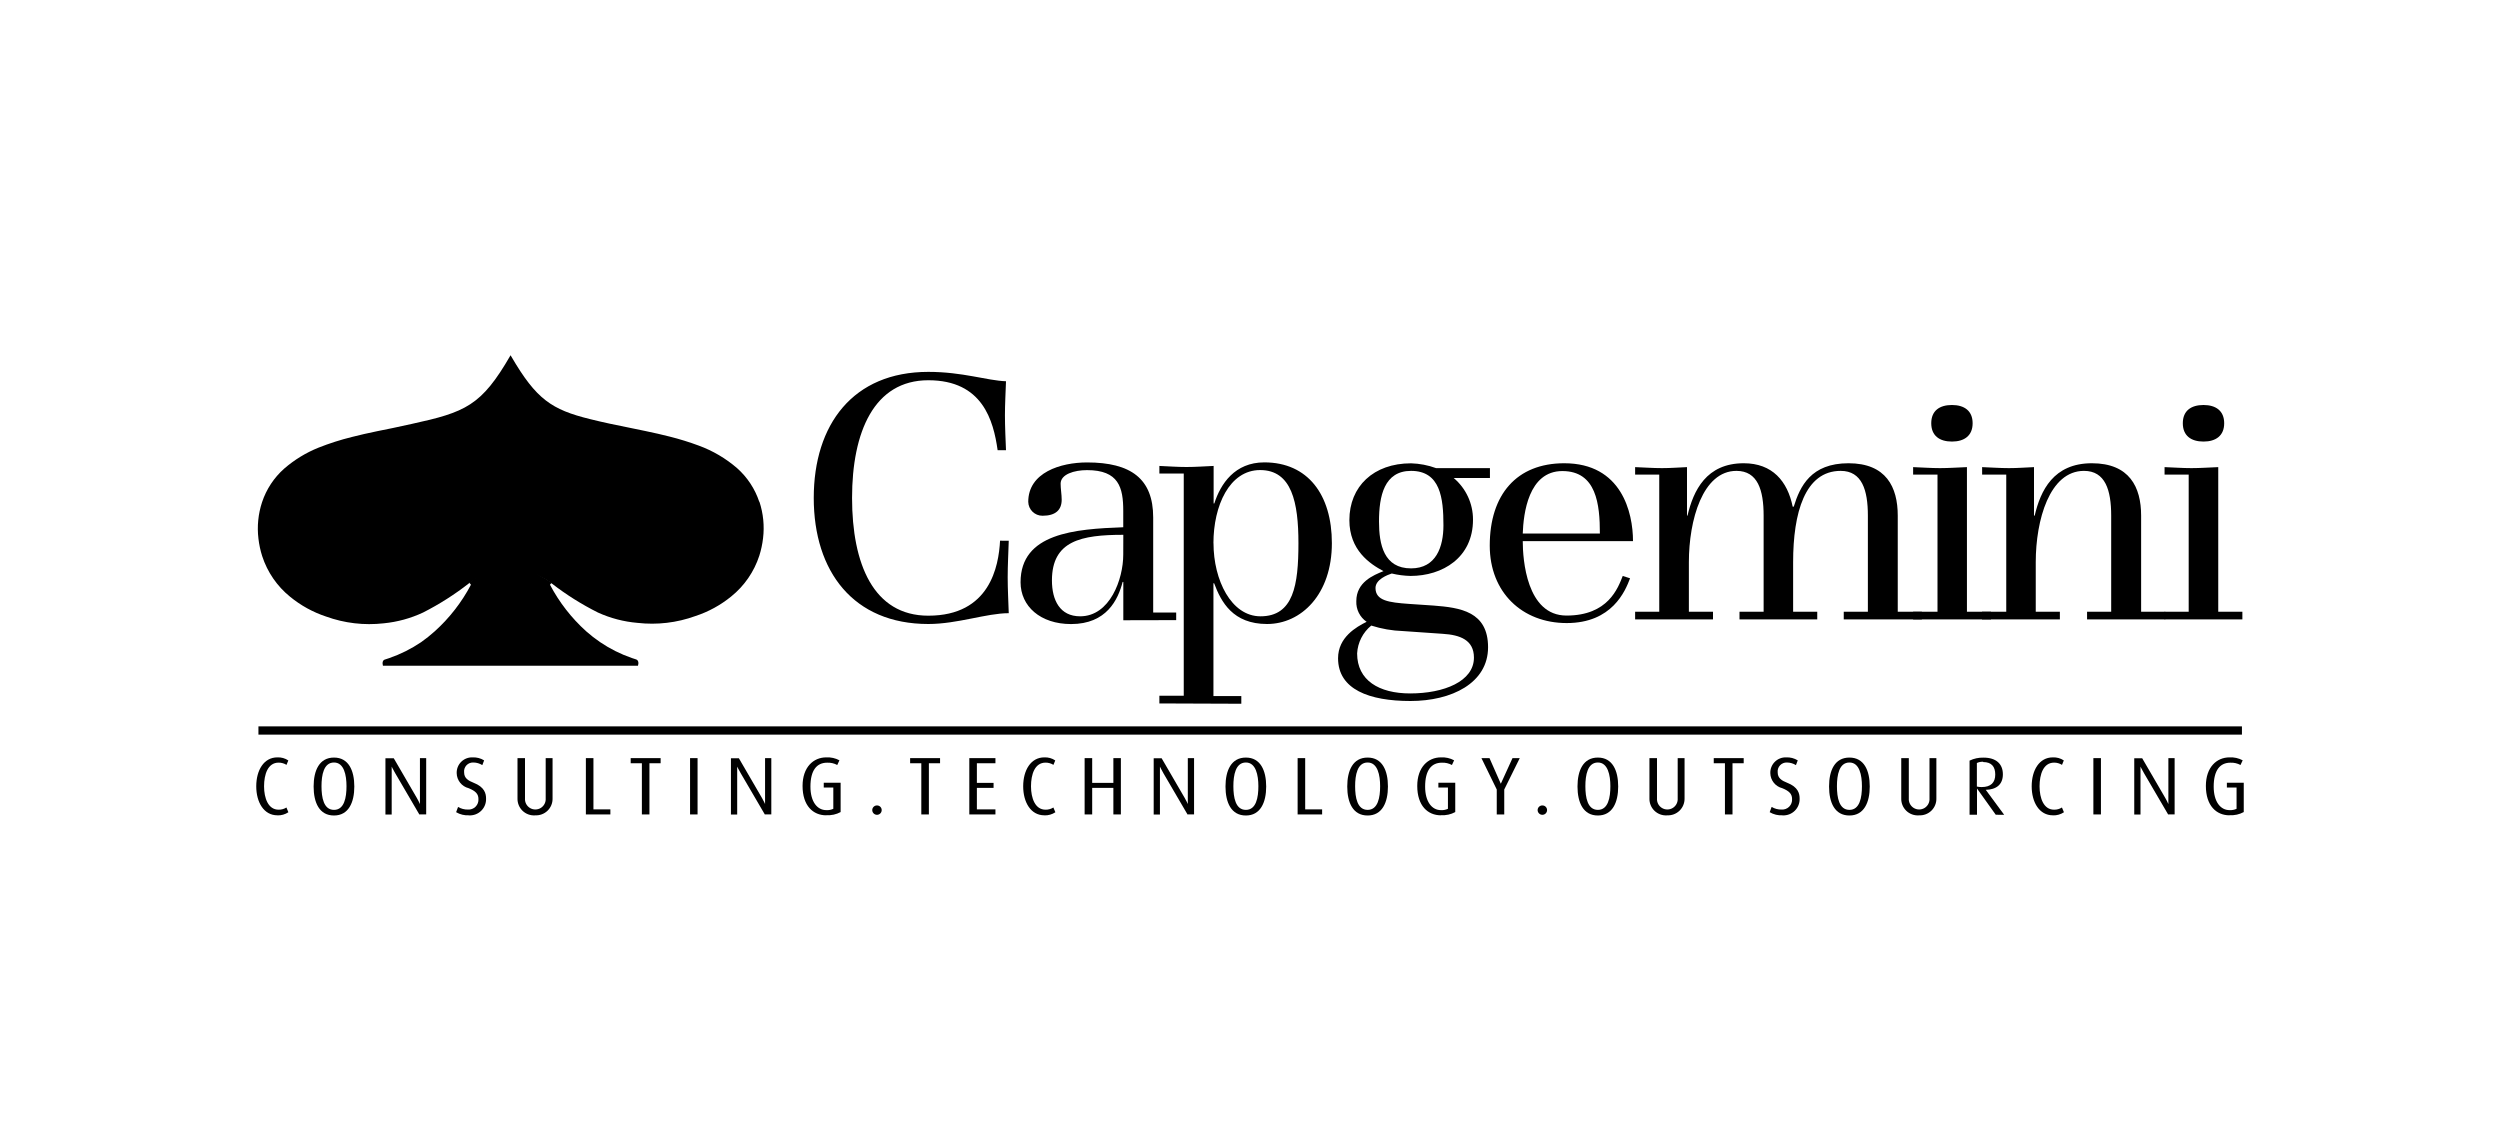
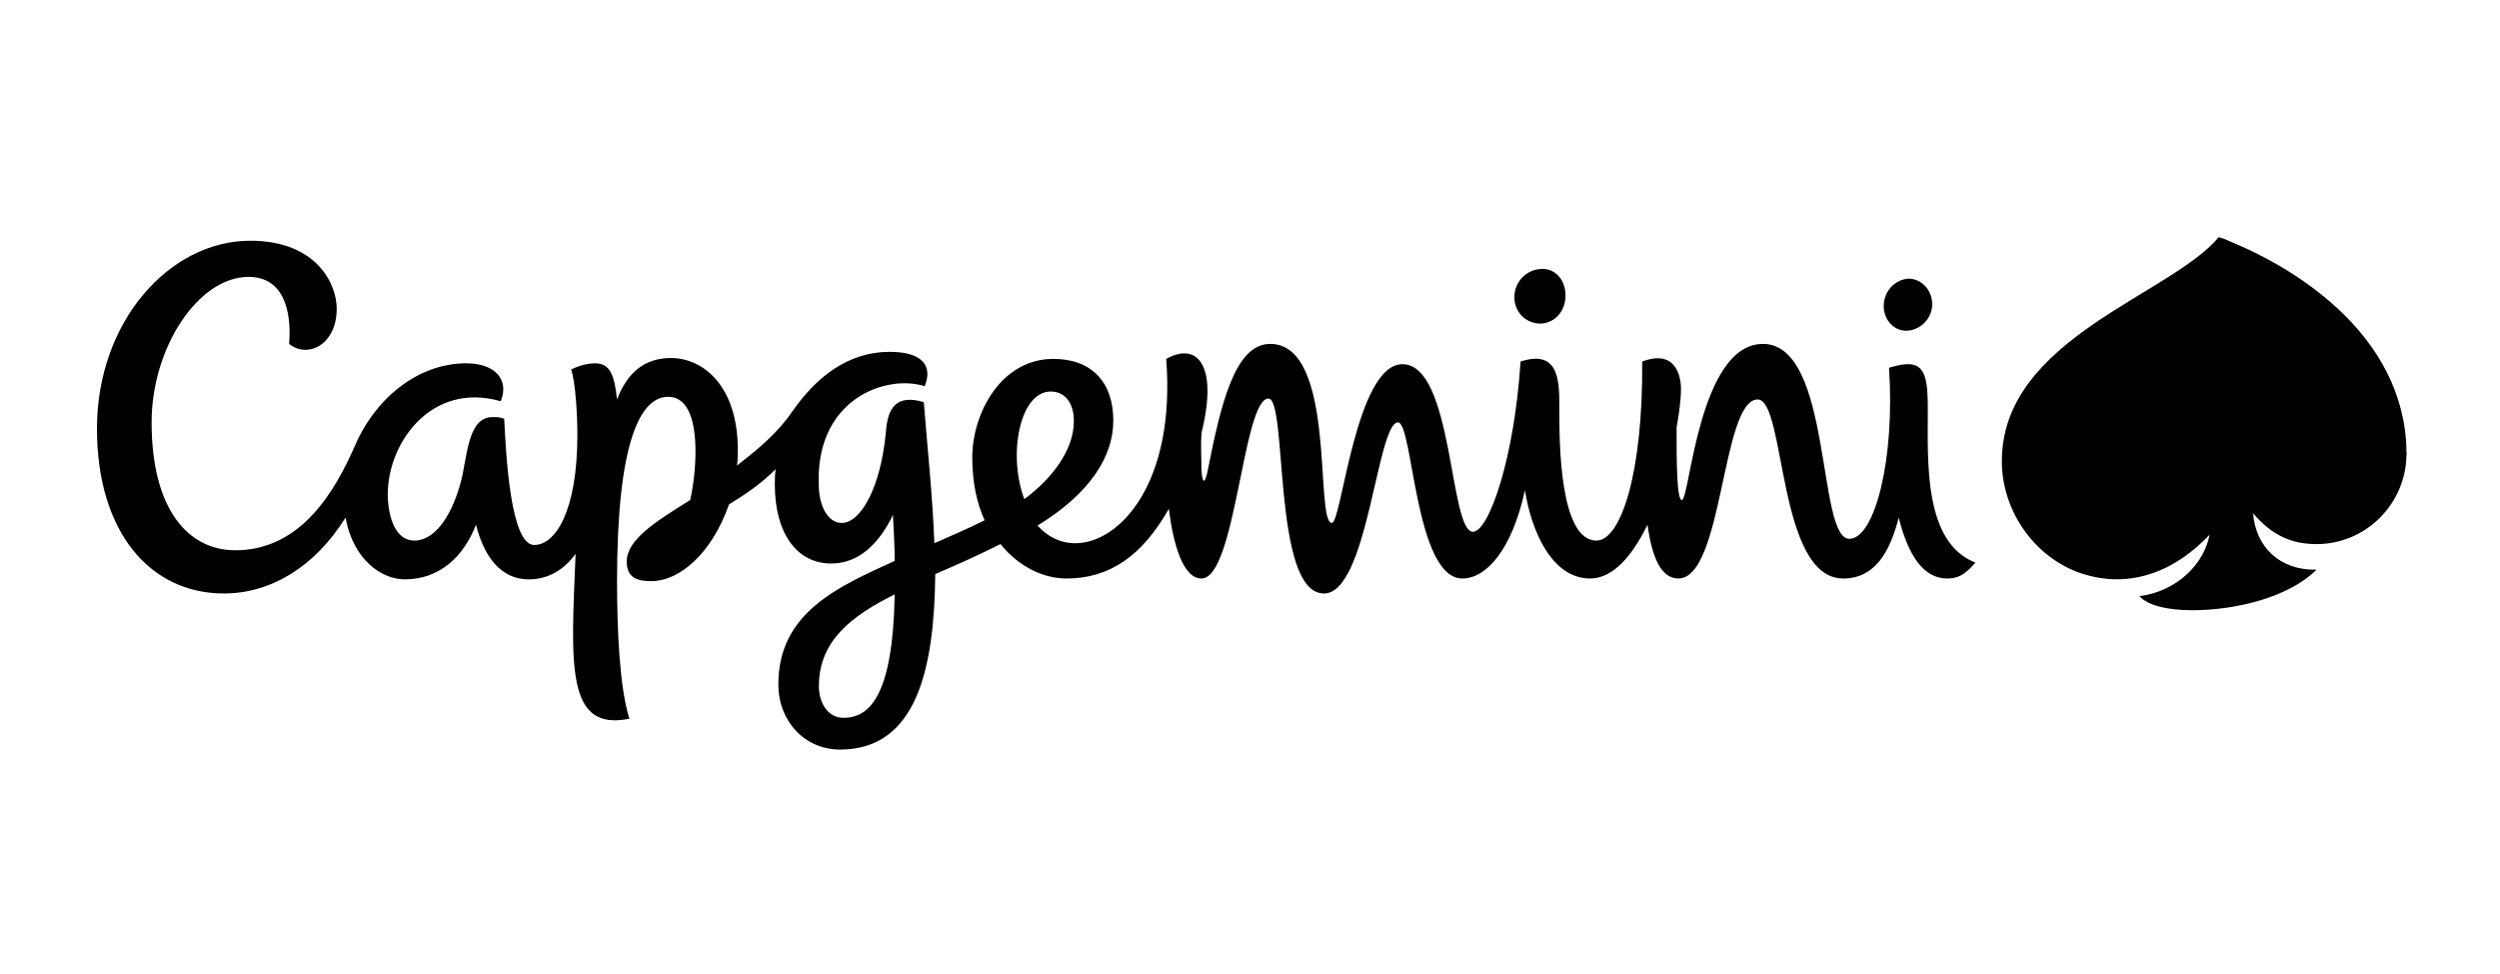
- <svg xmlns="http://www.w3.org/2000/svg" id="Partner" viewBox="0 0 400 180">
-   <defs>
-     <style>.cls-1{fill:#000;}</style>
-   </defs>
-   <path class="cls-1" d="M230.83,101.41c2.81.17,5,1,5,3.81,0,3.8-4.8,5.73-10.2,5.73-5,0-8.49-2.1-8.49-6.4a6.19,6.19,0,0,1,2.26-4.46,18.65,18.65,0,0,0,5.07.88Zm-5.45-4.79c-3.14-.23-5.3-.5-5.3-2.54,0-1.38,1.93-2.1,2.6-2.32a14.42,14.42,0,0,0,3,.39c5.12,0,10-2.92,10-9a8.67,8.67,0,0,0-3.09-6.67h5.8V74.9h-8.62a12.73,12.73,0,0,0-4-.77c-6,0-9.87,3.69-9.87,9.09,0,4.8,3.26,7,5.46,8.16-1.65.66-4.35,1.77-4.35,4.8a3.8,3.8,0,0,0,1.65,3.31c-1.65.82-4.57,2.47-4.57,5.83,0,5,5,6.84,11.58,6.84s12.42-2.86,12.42-8.6-4.48-6.34-8.72-6.67Zm-4.74-13.18c0-4.08.83-8.1,5.13-8.1,4.69,0,5.18,4.36,5.18,8.71,0,3.42-1.16,6.89-5.18,6.89-4.35,0-5.13-3.81-5.13-7.5" />
-   <path class="cls-1" d="M259.64,92.15c-.77,1.93-2.32,6.34-9,6.34-6.4,0-7-9-7-11.91h17.64c0-4.57-1.82-12.46-11-12.46-7.61,0-11.92,5-11.92,13.18,0,7.49,5.2,12.39,12.31,12.39,7.27,0,9.37-5.12,10.14-7.16Zm-16-6.78c.11-3.14.88-10,6.34-10s6,5.34,6,10Z" />
-   <path class="cls-1" d="M261.62,99.1V97.88h3.86V75.94h-3.86V74.74c1.43.05,2.86.16,4.3.16s2.65-.11,4-.16V82.5H270c.94-4,3-8.38,9-8.38,4.58,0,7,2.87,7.83,6.95H287c1-3.26,2.75-6.95,8.76-6.95s7.88,3.8,7.88,8.38V97.88h3.86V99.1H295V97.88h3.86V82.5c0-4.08-.94-7.16-4.35-7.16-5.73,0-7.61,6.72-7.61,14.6v7.94h3.86V99.1H278.32V97.88h3.86V82.5c0-4.08-.94-7.16-4.35-7.16-5.41,0-7.61,7.88-7.61,14.6v7.94h3.86V99.1Z" />
-   <path class="cls-1" d="M306.1,99.1V97.88H310V75.94H306.1V74.74c1.44.05,2.87.16,4.3.16s2.87-.11,4.31-.16V97.88h3.85V99.1Z" />
-   <path class="cls-1" d="M317.12,99.1V97.88H321V75.94h-3.86V74.74c1.43.05,2.86.16,4.3.16s2.65-.11,4-.16V82.5h.11c.93-4,3-8.38,9.15-8.38,6,0,7.88,3.8,7.88,8.38V97.88h3.86V99.1H333.93V97.88h3.86V82.5c0-4.08-.94-7.16-4.35-7.16-5.52,0-7.72,7.88-7.72,14.6v7.94h3.86V99.1Z" />
-   <path class="cls-1" d="M346.33,99.1V97.88h3.86V75.94h-3.86V74.74c1.43.05,2.87.16,4.3.16s2.86-.11,4.29-.16V97.88h3.86V99.1Z" />
-   <path class="cls-1" d="M309,67.72c0-2,1.32-2.92,3.31-2.92s3.31.94,3.31,2.92-1.32,2.93-3.31,2.93S309,69.71,309,67.72" />
-   <path class="cls-1" d="M349.25,67.72c0-2,1.32-2.92,3.31-2.92s3.31.94,3.31,2.92-1.32,2.93-3.31,2.93-3.31-.94-3.31-2.93" />
-   <path class="cls-1" d="M161.4,86.52c-.06,2-.17,3.9-.17,5.85s.11,3.79.17,5.74c-3.57,0-8.19,1.73-12.87,1.73-12,0-18.33-8.41-18.33-20.17s6.29-20.17,18.33-20.17c5.52,0,9.36,1.39,12.43,1.5-.06,1.79-.17,3.63-.17,5.46s.11,4.06.17,5.57h-1.34c-.67-4.73-2.39-11.19-11.09-11.19s-12.2,8.3-12.2,18.83,3.4,18.84,12.2,18.84c9.86,0,11.26-7.91,11.48-12Z" />
-   <path class="cls-1" d="M188.19,99.22V98h-3.68V82.79c0-6.19-3.56-8.8-10.58-8.8-4.23,0-9.41,1.61-9.41,6.3a2.27,2.27,0,0,0,2.28,2.23c2.12,0,3.07-.95,3.07-2.57,0-.83-.17-1.72-.17-2.56,0-1.51,2.17-2.17,4.23-2.17,5.07,0,5.79,2.78,5.79,6.52v2.62c-7.74.28-16.43.94-16.43,8.8,0,3.84,3.17,6.69,8.08,6.69,5.68,0,7.52-3.9,8.25-6.74h.11v6.13Zm-8.47-10.47c0,3.9-2.12,9.86-6.9,9.86-3.23,0-4.51-2.57-4.51-5.74,0-6.35,4.68-7.3,11.42-7.3Z" />
-   <path class="cls-1" d="M198.61,112.6v-1.23h-4.46V93.32h.11c1.12,3,3,6.52,8.47,6.52S213.1,95.1,213.1,86.91c0-7.75-3.84-12.93-10.81-12.93-4.74,0-7,3.45-8,6.57h-.11v-6c-1.45.06-2.89.17-4.34.17s-2.9-.11-4.34-.17v1.22h3.9v35.55h-3.9v1.23Zm-4.46-25.69c0-6,2.56-11.7,7.47-11.7,5.07,0,6.13,5.18,6.13,11.7,0,6.68-.78,11.7-6.07,11.7-4.68,0-7.52-5.79-7.52-11.7" />
-   <path class="cls-1" d="M44.38,130.45c-2.16,0-3.38-2.08-3.38-4.64s1.2-4.63,3.38-4.63a2.9,2.9,0,0,1,1.75.49l-.29.71a2.34,2.34,0,0,0-1.26-.36c-1.73,0-2.33,1.88-2.33,3.79s.67,3.74,2.32,3.74a2.25,2.25,0,0,0,1.26-.35l.31.76a3,3,0,0,1-1.77.5" />
-   <path class="cls-1" d="M53.44,122c-1.65,0-2,2-2,3.8s.34,3.78,2,3.78,2-2,2-3.78-.39-3.8-2-3.8m0,8.48c-2.35,0-3.26-2.06-3.26-4.64s.92-4.63,3.26-4.63,3.25,2.08,3.25,4.63-.92,4.64-3.25,4.64" />
-   <path class="cls-1" d="M67.09,130.31l-3.84-6.57c-.33-.56-.58-1.08-.58-1.08h0s0,.55,0,1.11v6.55h-1v-9H63l3.68,6.33a10.48,10.48,0,0,1,.51,1h0s0-.43,0-1V121.3h1v9Z" />
-   <path class="cls-1" d="M75.08,130.45a3.66,3.66,0,0,1-2.1-.5l.31-.84a2.93,2.93,0,0,0,1.57.42,1.58,1.58,0,0,0,1.69-1.69c0-.8-.45-1.28-1.57-1.73a2.53,2.53,0,0,1-1.91-2.41,2.45,2.45,0,0,1,2.54-2.52,3.25,3.25,0,0,1,1.85.48l-.29.76a2.73,2.73,0,0,0-1.42-.42,1.42,1.42,0,0,0-1.49,1.59c0,.93.68,1.32,1.51,1.65,1.78.69,2,1.74,2,2.54a2.59,2.59,0,0,1-2.72,2.68" />
-   <path class="cls-1" d="M85.6,130.46a2.64,2.64,0,0,1-2.8-2.71V121.3H84v6.43a1.66,1.66,0,1,0,3.31,0V121.3h1.1v6.44a2.64,2.64,0,0,1-2.82,2.71" />
-   <polygon class="cls-1" points="93.74 130.31 93.74 121.3 94.95 121.3 94.95 129.5 97.66 129.5 97.66 130.31 93.74 130.31" />
-   <polygon class="cls-1" points="103.91 122.12 103.91 130.31 102.7 130.31 102.7 122.12 100.91 122.12 100.91 121.3 105.7 121.3 105.7 122.12 103.91 122.12" />
-   <rect class="cls-1" x="110.41" y="121.3" width="1.2" height="9.01" />
-   <path class="cls-1" d="M122.37,130.31l-3.84-6.57c-.33-.56-.58-1.08-.58-1.08h0s0,.55,0,1.11v6.55h-1v-9h1.27l3.68,6.33c.33.55.51,1,.51,1h0s0-.43,0-1V121.3h1v9Z" />
-   <path class="cls-1" d="M132.2,130.45c-2.1,0-3.79-1.52-3.79-4.7,0-3,1.73-4.57,3.79-4.57a4,4,0,0,1,2.11.47l-.35.75a3.09,3.09,0,0,0-1.62-.37c-1.66,0-2.67,1.21-2.67,3.83,0,2.45,1.11,3.76,2.53,3.76a2.32,2.32,0,0,0,1.13-.21V126h-1.53v-.76h2.7v4.69a4.18,4.18,0,0,1-2.28.5" />
-   <path class="cls-1" d="M140.32,130.37a.76.76,0,0,1-.76-.76.75.75,0,0,1,.76-.74.74.74,0,0,1,.75.74.75.75,0,0,1-.75.76" />
-   <polygon class="cls-1" points="148.62 122.12 148.62 130.31 147.41 130.31 147.41 122.12 145.62 122.12 145.62 121.3 150.41 121.3 150.41 122.12 148.62 122.12" />
-   <polygon class="cls-1" points="155.09 130.31 155.09 121.3 159.27 121.3 159.27 122.12 156.3 122.12 156.3 125.26 158.97 125.26 158.97 126.06 156.3 126.06 156.3 129.5 159.27 129.5 159.27 130.31 155.09 130.31" />
-   <path class="cls-1" d="M167.09,130.45c-2.16,0-3.38-2.08-3.38-4.64s1.21-4.63,3.38-4.63a2.9,2.9,0,0,1,1.75.49l-.29.71a2.33,2.33,0,0,0-1.26-.36c-1.73,0-2.33,1.88-2.33,3.79s.67,3.74,2.32,3.74a2.24,2.24,0,0,0,1.26-.35l.32.76a3,3,0,0,1-1.77.5" />
-   <polygon class="cls-1" points="178.14 130.31 178.14 126.06 174.75 126.06 174.75 130.31 173.54 130.31 173.54 121.3 174.75 121.3 174.75 125.26 178.14 125.26 178.14 121.3 179.34 121.3 179.34 130.31 178.14 130.31" />
-   <path class="cls-1" d="M190,130.31l-3.84-6.57c-.32-.56-.57-1.08-.57-1.08h0s0,.55,0,1.11v6.55h-1v-9h1.27l3.68,6.33c.33.55.51,1,.51,1h0s0-.43,0-1V121.3h1v9Z" />
-   <path class="cls-1" d="M199.34,122c-1.65,0-2,2-2,3.8s.34,3.78,2,3.78,2-2,2-3.78-.4-3.8-2-3.8m0,8.48c-2.34,0-3.26-2.06-3.26-4.64s.92-4.63,3.26-4.63,3.25,2.08,3.25,4.63-.92,4.64-3.25,4.64" />
-   <polygon class="cls-1" points="207.62 130.31 207.62 121.3 208.83 121.3 208.83 129.5 211.54 129.5 211.54 130.31 207.62 130.31" />
-   <path class="cls-1" d="M218.82,122c-1.65,0-2,2-2,3.8s.34,3.78,2,3.78,2-2,2-3.78-.39-3.8-2-3.8m0,8.48c-2.35,0-3.26-2.06-3.26-4.64s.91-4.63,3.26-4.63,3.25,2.08,3.25,4.63-.92,4.64-3.25,4.64" />
-   <path class="cls-1" d="M230.55,130.45c-2.1,0-3.79-1.52-3.79-4.7,0-3,1.73-4.57,3.79-4.57a4,4,0,0,1,2.11.47l-.35.75a3.1,3.1,0,0,0-1.62-.37c-1.67,0-2.67,1.21-2.67,3.83,0,2.45,1.11,3.76,2.52,3.76a2.33,2.33,0,0,0,1.13-.21V126h-1.53v-.76h2.7v4.69a4.18,4.18,0,0,1-2.28.5" />
-   <polygon class="cls-1" points="240.68 126.32 240.68 130.31 239.48 130.31 239.48 126.32 237.03 121.3 238.32 121.3 240.12 125.38 240.14 125.38 242 121.3 243.16 121.3 240.68 126.32" />
-   <path class="cls-1" d="M247.53,129.61a.74.74,0,0,0-.75-.74.75.75,0,0,0-.76.74.76.76,0,0,0,.76.76.75.75,0,0,0,.75-.76" />
-   <path class="cls-1" d="M255.66,122c-1.65,0-2,2-2,3.8s.34,3.78,2,3.78,2-2,2-3.78-.4-3.8-2-3.8m0,8.48c-2.34,0-3.26-2.06-3.26-4.64s.92-4.63,3.26-4.63,3.25,2.08,3.25,4.63-.92,4.64-3.25,4.64" />
-   <path class="cls-1" d="M266.71,130.46a2.64,2.64,0,0,1-2.8-2.71V121.3h1.21v6.43a1.66,1.66,0,1,0,3.31,0V121.3h1.1v6.44a2.65,2.65,0,0,1-2.82,2.71" />
-   <polygon class="cls-1" points="277.2 122.12 277.2 130.31 275.99 130.31 275.99 122.12 274.2 122.12 274.2 121.3 278.99 121.3 278.99 122.12 277.2 122.12" />
-   <path class="cls-1" d="M285.24,130.45a3.65,3.65,0,0,1-2.09-.5l.31-.84a3,3,0,0,0,1.58.42,1.58,1.58,0,0,0,1.69-1.69c0-.8-.45-1.28-1.57-1.73a2.53,2.53,0,0,1-1.91-2.41,2.45,2.45,0,0,1,2.54-2.52,3.24,3.24,0,0,1,1.85.48l-.29.76a2.78,2.78,0,0,0-1.43-.42,1.43,1.43,0,0,0-1.49,1.59c0,.93.68,1.32,1.51,1.65,1.78.69,2,1.74,2,2.54a2.59,2.59,0,0,1-2.72,2.68" />
-   <path class="cls-1" d="M295.91,122c-1.65,0-2,2-2,3.8s.34,3.78,2,3.78,2-2,2-3.78-.39-3.8-2-3.8m0,8.48c-2.35,0-3.26-2.06-3.26-4.64s.91-4.63,3.26-4.63,3.25,2.08,3.25,4.63-.92,4.64-3.25,4.64" />
-   <path class="cls-1" d="M307,130.46a2.64,2.64,0,0,1-2.8-2.71V121.3h1.21v6.43a1.66,1.66,0,1,0,3.31,0V121.3h1.1v6.44a2.64,2.64,0,0,1-2.82,2.71" />
-   <path class="cls-1" d="M317.3,121.88a2.11,2.11,0,0,0-1,.2v3.77a3.36,3.36,0,0,0,.77.08c1.47,0,2.17-.73,2.17-2s-.6-2-1.92-2m2,8.43-3-4.2h0v4.2h-1.19v-8.66a4.84,4.84,0,0,1,2.24-.48c2,0,3.09,1,3.09,2.67s-1.09,2.45-2.74,2.48v0l2.95,4Z" />
-   <path class="cls-1" d="M328.45,130.45c-2.16,0-3.38-2.08-3.38-4.64s1.2-4.63,3.38-4.63a2.92,2.92,0,0,1,1.76.49l-.29.71a2.34,2.34,0,0,0-1.26-.36c-1.73,0-2.33,1.88-2.33,3.79s.66,3.74,2.32,3.74a2.26,2.26,0,0,0,1.26-.35l.32.76a3,3,0,0,1-1.77.5" />
-   <rect class="cls-1" x="334.94" y="121.3" width="1.21" height="9.01" />
-   <path class="cls-1" d="M346.9,130.31l-3.84-6.57c-.33-.56-.58-1.08-.58-1.08h0s0,.55,0,1.11v6.55h-1v-9h1.27l3.68,6.33a10.75,10.75,0,0,1,.51,1h0s0-.43,0-1V121.3h1v9Z" />
-   <path class="cls-1" d="M356.72,130.45c-2.09,0-3.78-1.52-3.78-4.7,0-3,1.73-4.57,3.78-4.57a4,4,0,0,1,2.11.47l-.35.75a3.1,3.1,0,0,0-1.62-.37c-1.66,0-2.67,1.21-2.67,3.83,0,2.45,1.11,3.76,2.53,3.76a2.34,2.34,0,0,0,1.13-.21V126H356.3v-.76H359v4.69a4.16,4.16,0,0,1-2.28.5" />
-   <rect class="cls-1" x="41.35" y="116.22" width="317.36" height="1.32" />
-   <path class="cls-1" d="M121.48,80.28a12.47,12.47,0,0,0-3.54-5.37,19.77,19.77,0,0,0-6.13-3.61,44.31,44.31,0,0,0-4.68-1.45c-2.12-.56-6.18-1.36-6.5-1.43-2.08-.41-4.16-.85-6.21-1.36-6.17-1.52-8.62-3.18-12.6-10l-.13-.22c-4.68,8.11-7.2,9.1-15.87,11l-3,.65s-4.32.84-6.53,1.43a41.39,41.39,0,0,0-5.34,1.71,19.47,19.47,0,0,0-5.48,3.35,12.4,12.4,0,0,0-3.54,5.37,13.48,13.48,0,0,0-.58,5.83,14.71,14.71,0,0,0,.6,2.8,13.88,13.88,0,0,0,4.49,6.52,18,18,0,0,0,5.71,3.14,20.35,20.35,0,0,0,9.25,1.09A19.24,19.24,0,0,0,67.7,98a45,45,0,0,0,7.36-4.69l.19-.14a14.51,14.51,0,0,1,1.77-1,10.67,10.67,0,0,1,4.71-1.23,10.36,10.36,0,0,1,4.1,1c.39.18.75.36,1.06.53a13.55,13.55,0,0,1,1.18.73c.15.11.23.19.23.17A44.76,44.76,0,0,0,95.66,98,19.21,19.21,0,0,0,102,99.66a20.37,20.37,0,0,0,9.26-1.09A17.9,17.9,0,0,0,117,95.43a13.88,13.88,0,0,0,4.49-6.52,14.93,14.93,0,0,0,.6-2.8,13.53,13.53,0,0,0-.58-5.83" />
-   <path class="cls-1" d="M102.09,106.52H61.27c-.13-.47-.05-.91.33-1l.67-.22a21.83,21.83,0,0,0,5.09-2.54A23.13,23.13,0,0,0,69.57,101a26.88,26.88,0,0,0,5.78-7.44s-.23-.34-.3-.29A9.24,9.24,0,0,1,76.89,92a10.79,10.79,0,0,1,4.8-1.26A8.76,8.76,0,0,1,86,91.89a22.5,22.5,0,0,1,2.06,1.2l.24.18c-.06-.05-.3.27-.3.29A26.82,26.82,0,0,0,93.78,101,22.79,22.79,0,0,0,96,102.73a21.65,21.65,0,0,0,5.09,2.55l.67.22c.38.11.46.56.32,1" />
+ <svg xmlns="http://www.w3.org/2000/svg" version="1.1" id="Layer_1" x="0px" y="0px" viewBox="0 0 283.5 110.4" style="enable-background:new 0 0 283.5 110.4;" xml:space="preserve">
+   <style type="text/css">
+ 	.st0{fill:#000;}
+ </style>
+   <path class="st0" d="M262.8,61.7c5.7,0,10.2-4.7,10.2-10.2c-0.4-2.4-1.2-6.9-7.5-6.9c-6.9,0-9.2,9.6-14.8,15.8  c-0.5,3.5-3.8,6.7-8,7.2c1,1.1,3.3,1.6,6,1.6c5,0,11-1.5,14.1-4.6c-4.2,0.1-6.9-2.6-7.2-6.4C257.8,60.8,260.1,61.7,262.8,61.7" />
+   <path class="st0" d="M218.7,46.4c0-3.1-0.2-5.1-2.2-5.1c-0.9,0-1.4,0.2-2.2,0.4c0.7,10.3-1.6,19.4-4.5,19.4  c-3.7,0-1.9-22.1-9.8-22.1c-7.3,0-8.3,17.7-9.2,17.7c-0.6,0-0.6-4.6-0.6-8.2c0.3-1.7,0.5-3.2,0.5-4.4c0-1.6-0.7-4.5-4.4-3.1  c0.1,12.6-2.4,20.3-5.2,20.3c-4.2,0-4.2-11.4-4.2-14.6c0-3.1,0.2-7.2-4.4-5.7c-0.7,11-3.6,19.3-5.4,19.3c-2.7,0-2.2-19-8-19  c-5.3,0-6.9,18-8,18c-2,0,0.6-20.3-7-20.3c-4,0-5.6,6.8-7.1,14.4c-0.3,1.5-0.6,1.5-0.7-0.1c0-1.4-0.1-2.8,0-4.2  c1.9-7.6-0.4-10.4-4-8.4c1.1,14.1-5.3,20.9-10.3,20.9c-1.8,0-3.2-0.8-4.3-2c5.9-3.6,8.6-7.8,8.6-11.9c0-4.4-2.5-7-6.8-7  c-5.9,0-9.2,6.1-9.2,11.2c0,2.8,0.5,5.1,1.4,7.1c-2,1-3.9,1.8-5.7,2.6c-0.2-5.3-0.8-10.9-1.2-16c-3.1-0.9-4.1,0.6-4.3,3.4  c-0.6,6.4-2.9,10.3-5,10.3c-1.6,0-2.5-1.9-2.6-3.9c-0.6-10.2,7.7-13,12-11.6c0.9-2.2-0.1-3.9-4-3.9c-4.7,0-8.3,2.9-10.9,6.6  c-1.7,2.5-3.7,4.2-6.4,6.3c0.1-0.6,0.1-1.2,0.1-1.8c0-7.2-3.9-10.4-7.6-10.4c-3.1,0-5,1.8-6.1,4.7c-0.3-2.8-0.8-4.1-2.5-4.1  c-0.7,0-1.7,0.2-2.7,0.7c0.5,1.6,0.7,5.1,0.7,7.4c0,8.7-2.5,12.5-4.9,12.5c-2.7,0-3.2-10.3-3.4-14.3c-0.4-0.2-0.9-0.2-1.3-0.2  c-2.5,0-2.8,3.3-3.4,6.4c-0.7,3.4-2.6,7.6-5.5,7.6c-1.7,0-2.8-1.7-3-4.7c-0.3-6.1,4.8-13.4,12.8-11.1c1-2.4-0.6-4.3-3.9-4.3  c-5.8,0-10.6,4.4-12.7,9.5c-2.1,4.7-5.9,11.7-13.5,11.7c-5.4,0-9.5-4.7-9.5-14.5c0-8.5,5.3-16.5,11-16.5c4,0,4.9,3.9,4.6,7.6  c2.1,1.7,5.4,0.1,5.4-4c0-2.8-2.3-7.7-9.8-7.7c-9.2,0-17.4,9.2-17.4,21.3c0,11.7,6,18.7,14.4,18.7c5.3,0,10.3-3,13.8-8.6  c0.9,4.9,4.2,7,6.7,7c4,0,6.7-2.6,8.1-6.2c0.9,3.6,2.8,6.2,6,6.2c2.2,0,4-1.1,5.3-2.9c-0.5,12.4-1.2,20.2,6.1,18.7  C70.3,78,70,71.6,70,65.9C70,50.2,72.6,45,75.8,45c2.4,0,3.1,3,3.1,6.2c0,1.7-0.2,3.7-0.6,5.5c-4,2.5-7.2,4.5-7.2,7  c0,2,1.5,2.2,2.8,2.2c3.1,0,6.8-3,8.8-8.7c1.8-1.1,3.6-2.3,5.3-4c-0.1,0.6-0.1,1.2-0.1,1.7c0,5.6,2.5,9,6.4,9c3.1,0,5.4-2.2,7-5.5  c0.1,1.9,0.2,3.6,0.2,5.2c-6.3,2.9-13.2,5.8-13.2,14c0,4.2,3,7.4,7,7.4c8.7,0,10.7-9.2,10.8-19.9c2.8-1.2,5-2.2,7.4-3.4  c2.1,2.6,4.9,3.9,7.5,3.9c4.9,0,8.6-2.6,11.6-7.9c0.5,4,1.6,7.9,3.7,7.9c3.9,0,4.7-20.4,7.6-20.4c2.2,0,0.4,22.1,6.3,22.1  c5,0,6-19.4,8.4-19.4c1.7,0,1.9,17.7,7.3,17.7c2.7,0,5.6-3.2,7.1-10c0.7,4.5,3,10,7.4,10c2.6,0,4.8-2.6,6.5-6.1  c0.5,3.6,1.5,6.1,3.5,6.1c5.1,0,4.9-20.3,9-20.3c3.2,0,2.2,20.3,9.7,20.3c3.6,0,5.3-3,6.3-6.9c1.4,5.6,3.6,6.9,5.5,6.9  c1.2,0,2-0.4,3.2-1.8C218.2,61.5,218.7,52.3,218.7,46.4 M95.7,81.4c-1.8,0-2.8-1.7-2.8-3.6c0-5.2,3.8-8,8.6-10.4  C101.3,78.8,98.7,81.4,95.7,81.4 M119.2,44.4c1.8,0,2.8,1.6,2.6,3.9c-0.2,2.7-2.2,5.8-5.6,8.3C114.3,51.5,115.7,44.4,119.2,44.4   M174.8,36.7c1.7-0.1,2.8-1.5,2.8-3.2c0-1.7-1.1-3.1-2.8-3c-1.7,0.1-3,1.5-3,3.2C171.8,35.4,173.1,36.7,174.8,36.7 M216.4,37.5  c1.5-0.1,2.8-1.4,2.8-3c0-1.6-1.2-2.9-2.7-2.9c-1.5,0.1-2.8,1.4-2.8,3.1C213.7,36.3,214.9,37.6,216.4,37.5 M273,51.1  c-0.1-6.4-3.2-11.9-7.9-16.2c-3.6-3.3-7.9-5.8-12.3-7.6c-0.4-0.2-0.7-0.3-1.1-0.4h0c-5.5,6.6-24.6,11.5-24.6,25.4  c0,5.4,3.4,10.5,8.4,12.5c2.9,1.1,5.8,1.2,8.7,0.2c2.6-0.9,4.7-2.5,6.5-4.4c5.6-6.2,7.9-15.8,14.8-15.8c6.3,0,7.1,4.5,7.5,6.9  C273,51.5,273,51.3,273,51.1" />
</svg>
